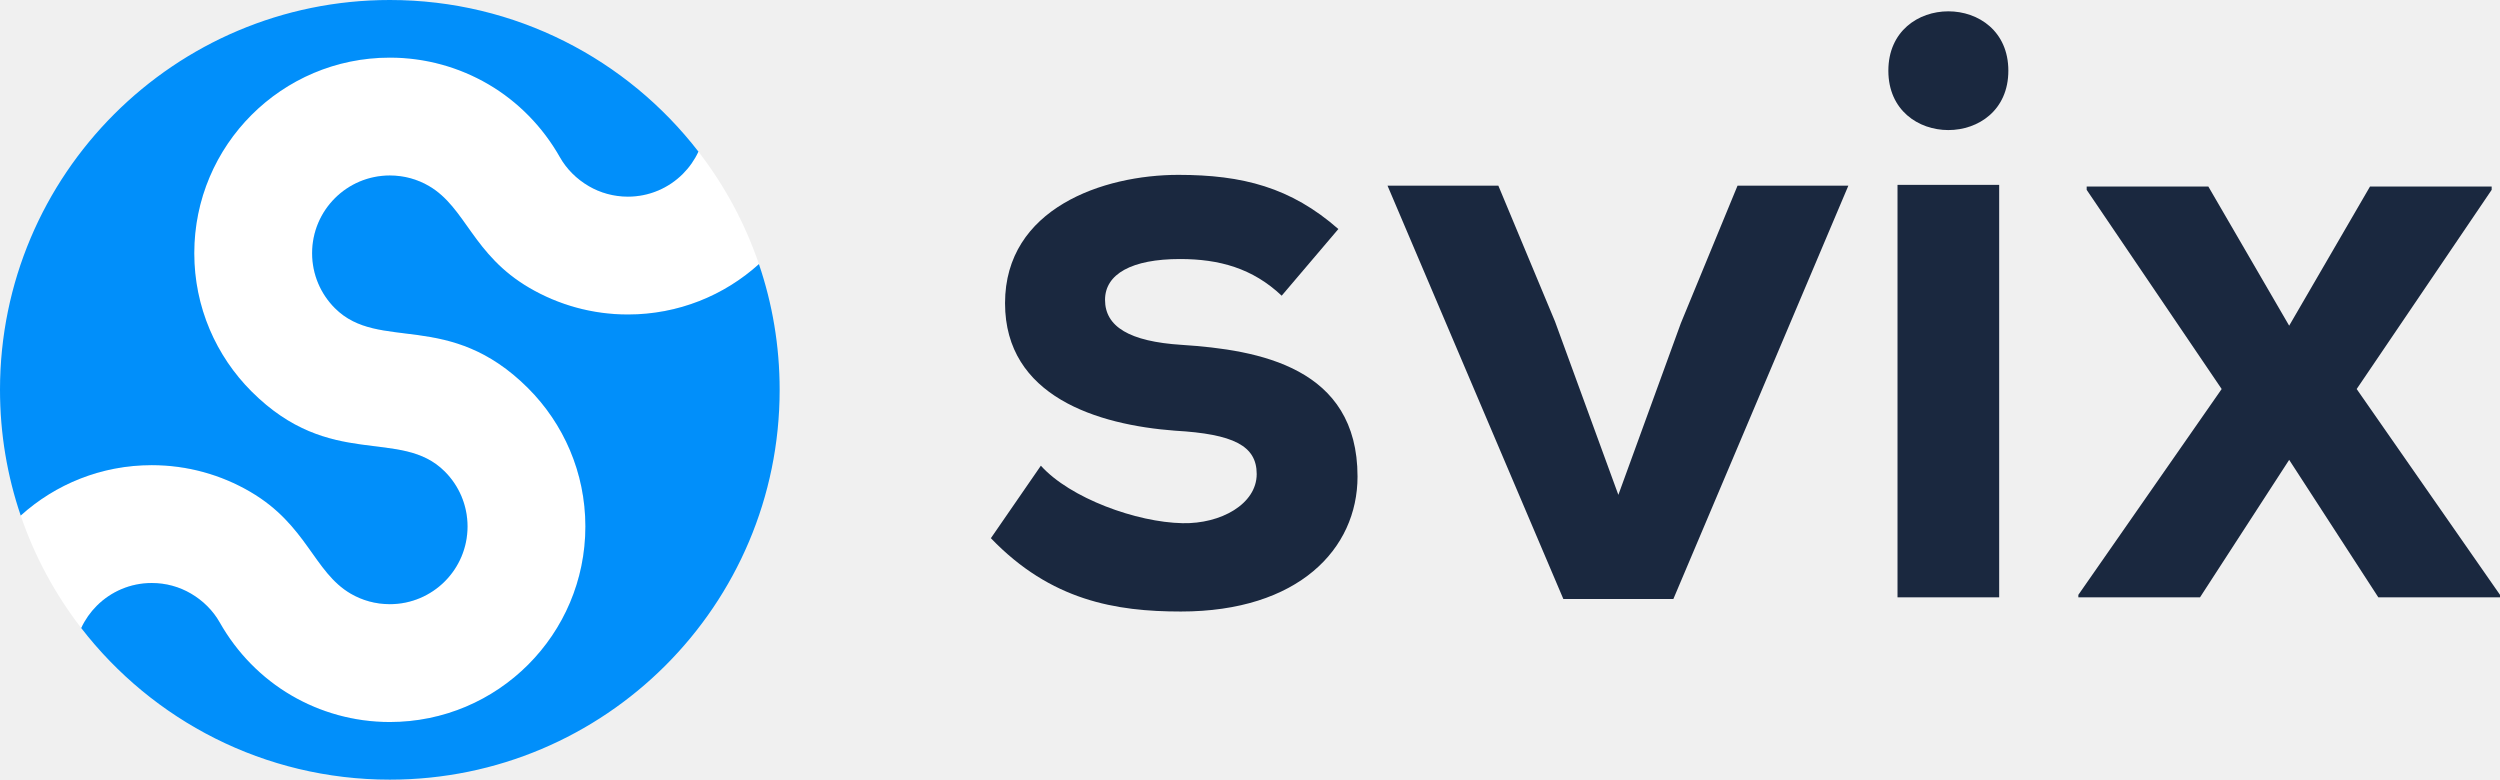
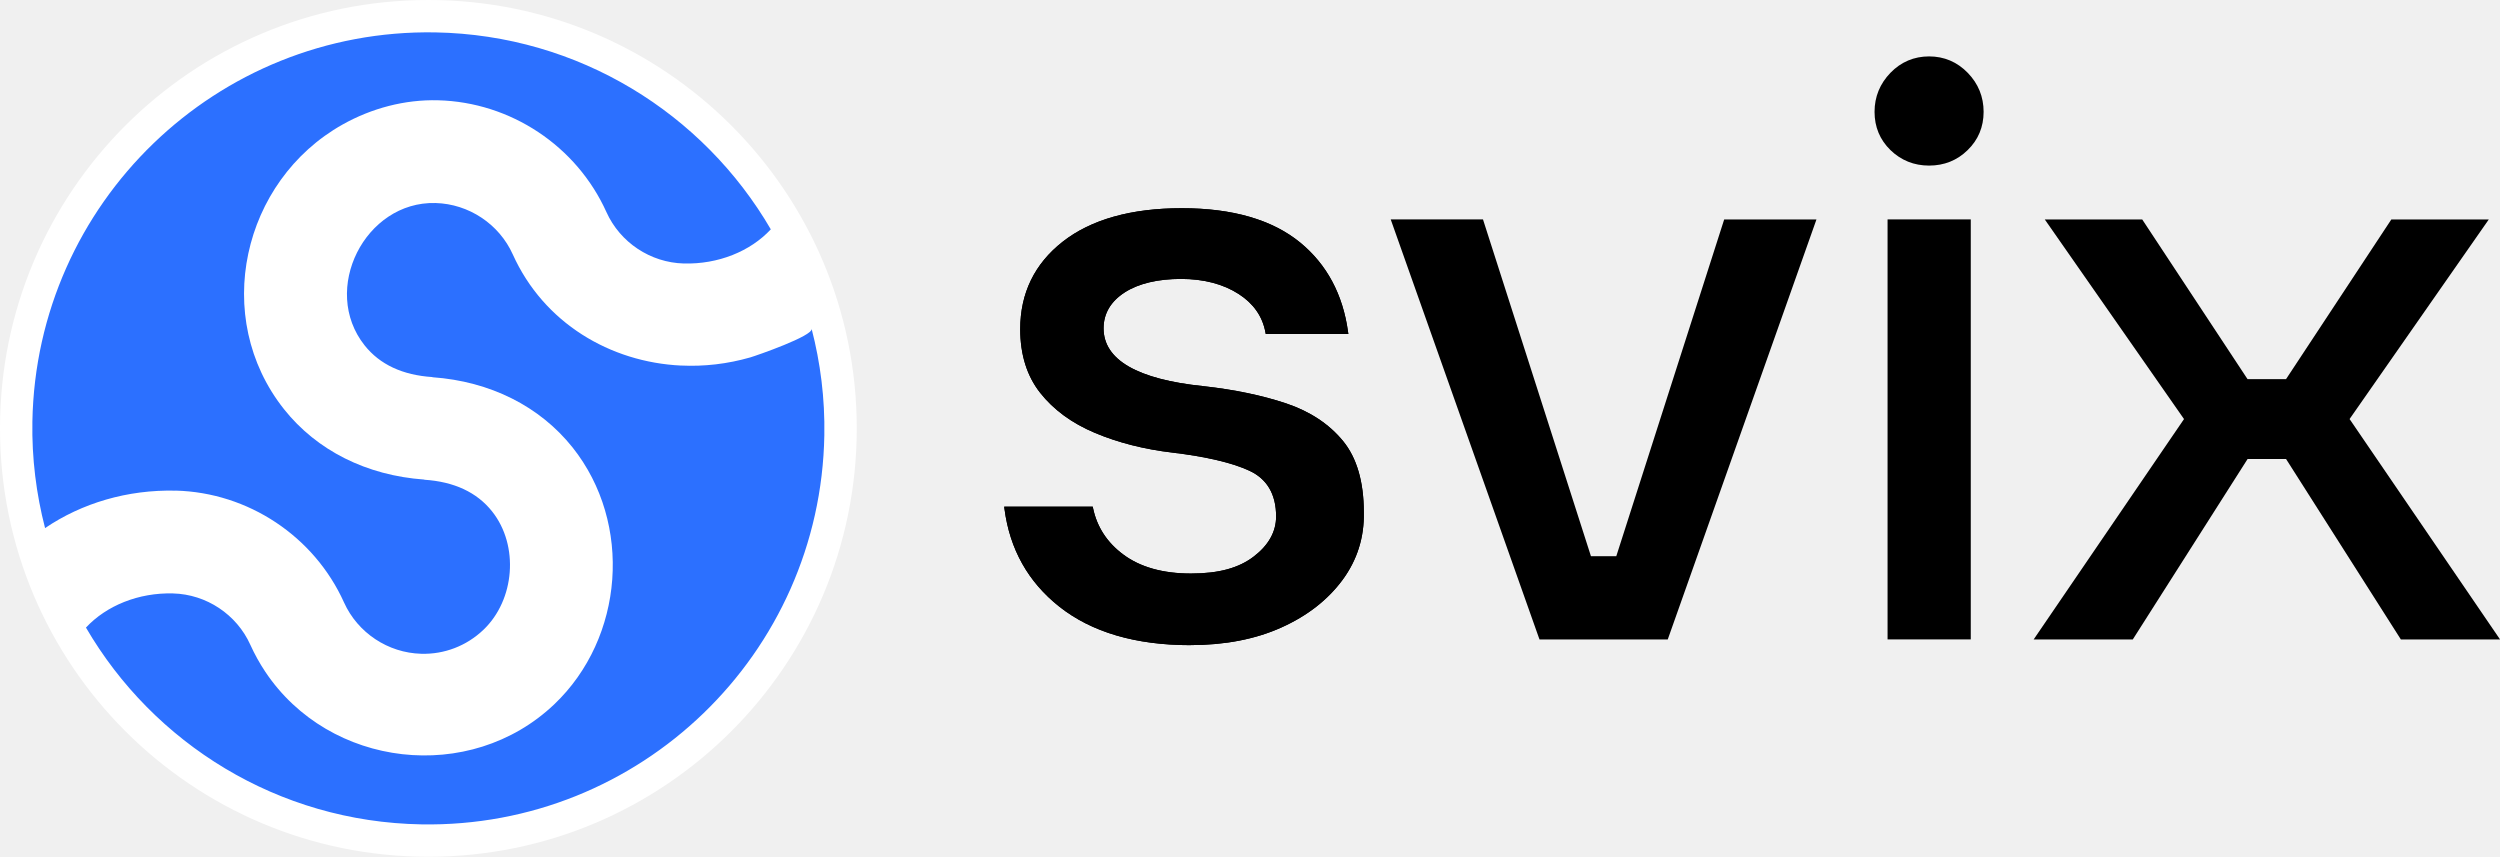
- <svg xmlns="http://www.w3.org/2000/svg" enable-background="new 0 0 2000 1999.984" height="545.845" viewBox="0 0 1750.293 545.845" width="1750.293">
-   <g clip-rule="evenodd" fill-rule="evenodd">
-     <g transform="translate(-180.884 -727.069)">
-       <path d="m356.996 807.521c-24.779 24.776-40.104 59.008-40.104 96.812 0 37.809 15.325 72.034 40.104 96.808 55.364 55.372 104.225 24.98 135.285 56.04 9.84 9.842 15.933 23.447 15.933 38.474 0 15.023-6.093 28.632-15.933 38.473-9.843 9.845-23.45 15.936-38.475 15.936-10.021 0-19.375-2.686-27.377-7.354-25.975-15.161-30.519-48.084-70.353-71.339-20.285-11.842-43.846-18.637-68.954-18.637-35.289 0-67.459 13.355-91.735 35.282 9.772 28.697 24.19 55.246 42.359 78.749 2.707-5.83 6.413-11.102 10.901-15.589 9.841-9.842 23.45-15.936 38.475-15.936 10.021 0 19.375 2.686 27.376 7.354 8.556 4.994 15.55 11.989 20.191 20.202 12.059 21.337 29.423 39.029 50.162 51.137 20.285 11.842 43.846 18.637 68.955 18.637 37.804 0 72.036-15.326 96.812-40.105 24.775-24.775 40.104-59.001 40.104-96.81 0-37.802-15.328-72.034-40.104-96.81-55.367-55.367-104.229-24.983-135.285-56.038-9.843-9.845-15.935-23.448-15.935-38.473s6.092-28.632 15.935-38.475c9.839-9.839 23.448-15.933 38.473-15.933 10.021 0 19.376 2.682 27.378 7.354 25.973 15.162 30.517 48.083 70.351 71.339 20.284 11.842 43.846 18.635 68.956 18.635 35.284 0 67.459-13.352 91.733-35.28-9.772-28.7-24.19-55.247-42.359-78.751-2.705 5.831-6.413 11.102-10.901 15.589-9.843 9.843-23.448 15.935-38.473 15.935-10.021 0-19.375-2.684-27.378-7.354-8.556-4.995-15.548-11.99-20.19-20.202-12.059-21.336-29.422-39.029-50.16-51.138-20.285-11.841-43.847-18.634-68.956-18.634-37.81-.001-72.037 15.327-96.811 40.102z" fill="#fff" />
-       <g fill="#018ffa">
-         <path d="m453.806 727.069c-150.731 0-272.922 122.192-272.922 272.924 0 30.797 5.1 60.402 14.503 88.021 24.276-21.927 56.446-35.282 91.735-35.282 25.108 0 48.669 6.795 68.954 18.637 39.833 23.255 44.377 56.178 70.353 71.339 8.002 4.669 17.356 7.354 27.377 7.354 15.025 0 28.632-6.091 38.475-15.936 9.84-9.841 15.933-23.449 15.933-38.473 0-15.026-6.093-28.632-15.933-38.474-31.06-31.06-79.921-.668-135.285-56.04-24.779-24.773-40.104-58.999-40.104-96.808 0-37.804 15.325-72.036 40.104-96.812 24.774-24.776 59.001-40.104 96.81-40.104 25.109 0 48.671 6.793 68.956 18.634 20.738 12.108 38.101 29.802 50.16 51.138 4.643 8.212 11.634 15.208 20.19 20.202 8.004 4.67 17.358 7.354 27.378 7.354 15.025 0 28.63-6.092 38.473-15.935 4.488-4.488 8.196-9.759 10.901-15.589-49.913-64.569-128.129-106.15-216.058-106.15z" />
-         <path d="m550.617 998.844c24.775 24.776 40.104 59.008 40.104 96.81 0 37.809-15.328 72.034-40.104 96.81-24.776 24.779-59.008 40.105-96.812 40.105-25.108 0-48.67-6.795-68.955-18.637-20.738-12.107-38.103-29.8-50.162-51.137-4.641-8.213-11.635-15.208-20.191-20.202-8.002-4.669-17.356-7.354-27.376-7.354-15.025 0-28.634 6.094-38.475 15.936-4.488 4.487-8.194 9.759-10.901 15.589 49.916 64.571 128.132 106.15 216.06 106.15 150.732 0 272.923-122.19 272.923-272.921 0-30.797-5.102-60.403-14.505-88.02-24.274 21.928-56.449 35.28-91.733 35.28-25.109 0-48.671-6.793-68.956-18.635-39.834-23.257-44.378-56.178-70.351-71.339-8.002-4.672-17.358-7.354-27.378-7.354-15.025 0-28.634 6.094-38.473 15.933-9.843 9.843-15.935 23.45-15.935 38.475s6.092 28.628 15.935 38.473c31.056 31.055 79.918.672 135.285 56.038z" />
-       </g>
-     </g>
-     <path d="m937.012 160.346c-33.255-29.171-67.092-37.922-112.016-37.922-52.508 0-121.351 23.337-121.351 89.845 0 65.345 64.76 85.179 119.016 89.265 40.84 2.333 57.175 10.502 57.175 30.337 0 21.001-25.088 35.007-51.923 34.422-32.088-.583-78.762-17.502-99.18-40.256l-35.005 50.756c42.005 43.756 87.513 51.341 133.018 51.341 82.263 0 123.684-43.756 123.684-94.512 0-76.428-68.843-88.68-123.101-92.181-36.754-2.333-53.675-12.835-53.675-31.504 0-18.085 18.67-28.586 52.508-28.586 27.419 0 50.759 6.418 71.175 25.671zm279.457-30.338-39.674 96.264-43.756 120.185-44.341-121.351-39.671-95.097h-77.595l123.099 289.374h77.014l122.515-289.374h-77.593zm183.191-.584v288.79h-71.177v-288.79zm-77.591-79.927c0 55.423 84.011 55.423 84.011 0 0-55.424-84.011-55.424-84.011 0zm280.619 178.525-56.59-97.428h-85.178v2.331l94.512 139.436-100.346 144.104v1.748h85.178l62.424-96.264 62.428 96.264h85.178v-1.748l-100.345-144.104 94.511-139.436v-2.331h-85.178z" fill="#1a283f" stroke-width="1.119" />
+ <svg xmlns="http://www.w3.org/2000/svg" viewBox="0 0 609.04 208.72">
+   <circle cx="104.36" cy="104.36" fill="#fff" r="104.36" />
+   <g>
+     <path d="m393.75 135.5h-6.17l-26.3-82.05h-22.48l36.08 101.87.17.46h31.24l36.23-102.32h-22.48l-26.29 82.05z" />
+     <path d="m469.97 13.74c-3.67 0-6.86 1.35-9.42 3.99-2.56 2.65-3.88 5.83-3.88 9.52s1.31 6.81 3.88 9.32c2.58 2.49 5.73 3.77 9.4 3.77s6.84-1.26 9.4-3.77c2.58-2.51 3.89-5.65 3.89-9.32s-1.3-6.88-3.88-9.52c-2.58-2.65-5.75-3.99-9.42-3.99h.02z" />
+     <path d="m480.11 53.45h-20.27v102.32h20.27z" />
+     <path d="m572.39 102.09 33.92-48.63h-23.74l-25.66 38.91h-9.37l-25.66-38.91h-23.74l33.92 48.63-36.63 53.69h24.15l27.97-43.96h9.37l27.97 43.96h24.16l-36.65-53.69z" />
+     <path d="m289.96 157.17c-13.33 0-24.06-3.17-31.92-9.4-7.57-6-12.05-13.99-13.33-23.78l-.07-.56h21.57l.08.39c.96 4.57 3.44 8.36 7.36 11.27 4.13 3.08 9.67 4.63 16.5 4.63s11.68-1.38 15.27-4.13c3.62-2.76 5.46-6.05 5.46-9.77 0-5.41-2.21-9.17-6.57-11.17-4.23-1.94-10.5-3.4-18.62-4.38-6.94-.81-13.33-2.44-18.97-4.82-5.61-2.36-10.09-5.65-13.33-9.77-3.22-4.09-4.85-9.3-4.85-15.5 0-8.75 3.49-15.92 10.35-21.3 6.91-5.41 16.67-8.16 29.03-8.16s22.04 2.81 28.82 8.36c6.49 5.32 10.41 12.64 11.66 21.72l.08.56h-20.12l-.08-.4c-.72-3.88-2.91-7.01-6.49-9.32-3.77-2.44-8.53-3.69-14.09-3.69s-10.31 1.1-13.68 3.27c-3.44 2.22-5.17 5.17-5.17 8.76 0 7.68 8.21 12.44 24.38 14.1 7.48.83 14.26 2.24 20.14 4.21 5.8 1.95 10.45 5.04 13.82 9.15 3.35 4.09 5.06 9.94 5.06 17.36.13 6.07-1.6 11.59-5.17 16.45-3.59 4.87-8.59 8.78-14.9 11.61-6.3 2.85-13.78 4.3-22.21 4.3v.02z" />
+     <path d="m289.96 157.17c-13.33 0-24.06-3.17-31.92-9.4-7.57-6-12.05-13.99-13.33-23.78l-.07-.56h21.57l.08.39c.96 4.57 3.44 8.36 7.36 11.27 4.13 3.08 9.67 4.63 16.5 4.63s11.68-1.38 15.27-4.13c3.62-2.76 5.46-6.05 5.46-9.77 0-5.41-2.21-9.17-6.57-11.17-4.23-1.94-10.5-3.4-18.62-4.38-6.94-.81-13.33-2.44-18.97-4.82-5.61-2.36-10.09-5.65-13.33-9.77-3.22-4.09-4.85-9.3-4.85-15.5 0-8.75 3.49-15.92 10.35-21.3 6.91-5.41 16.67-8.16 29.03-8.16s22.04 2.81 28.82 8.36c6.49 5.32 10.41 12.64 11.66 21.72l.08.56h-20.12l-.08-.4c-.72-3.88-2.91-7.01-6.49-9.32-3.77-2.44-8.53-3.69-14.09-3.69s-10.31 1.1-13.68 3.27c-3.44 2.22-5.17 5.17-5.17 8.76 0 7.68 8.21 12.44 24.38 14.1 7.48.83 14.26 2.24 20.14 4.21 5.8 1.95 10.45 5.04 13.82 9.15 3.35 4.09 5.06 9.94 5.06 17.36.13 6.07-1.6 11.59-5.17 16.45-3.59 4.87-8.59 8.78-14.9 11.61-6.3 2.85-13.78 4.3-22.21 4.3v.02z" />
+   </g>
+   <g fill="#2c70ff">
+     <path d="m165.95 89.06c-17.29-.82-33.49-10.36-41.03-27.09-3.33-7.39-10.72-12.29-18.82-12.51-17.17-.46-28.06 21.09-17.28 34.67 3.7 4.67 9.27 7.26 16.53 7.73v.04c14.04 1 26.15 7.07 34.15 17.12 14.69 18.48 12.55 46.37-4.47 62.56-20.53 19.52-54.76 15.53-70.41-7.94-1.39-2.09-2.61-4.29-3.64-6.57-3.33-7.39-10.72-12.29-18.82-12.5-8.39-.23-16.24 2.97-21.22 8.32 16.42 28.18 46.73 47.34 81.72 47.94 53.28.93 97.23-41.5 98.16-94.78.16-8.98-.95-17.68-3.1-25.96.45 1.72-13.4 6.53-14.94 6.98-5.56 1.6-11.26 2.25-16.84 1.98z" />
+     <path d="m42.79 119.52c17.66.45 33.76 11.13 41.02 27.25 3.33 7.39 10.72 12.29 18.82 12.5 5.63.16 11.04-1.93 15.13-5.83 7.67-7.3 8.73-20.53 2.13-28.84-3.7-4.67-9.27-7.26-16.53-7.73v-.04c-14.04-1-26.16-7.07-34.15-17.12-17.78-22.36-10.23-55.64 14.26-69.38 7.06-3.96 15.14-6.11 23.25-5.9 17.66.45 33.76 11.13 41.02 27.25 3.33 7.39 10.72 12.29 18.82 12.51 8.41.23 16.26-2.97 21.22-8.32-16.42-28.19-46.75-47.35-81.74-47.98-53.26-.91-97.2 41.52-98.15 94.8-.16 8.98.95 17.68 3.09 25.96 8.96-6.08 20.05-9.39 31.81-9.12z" />
  </g>
</svg>
